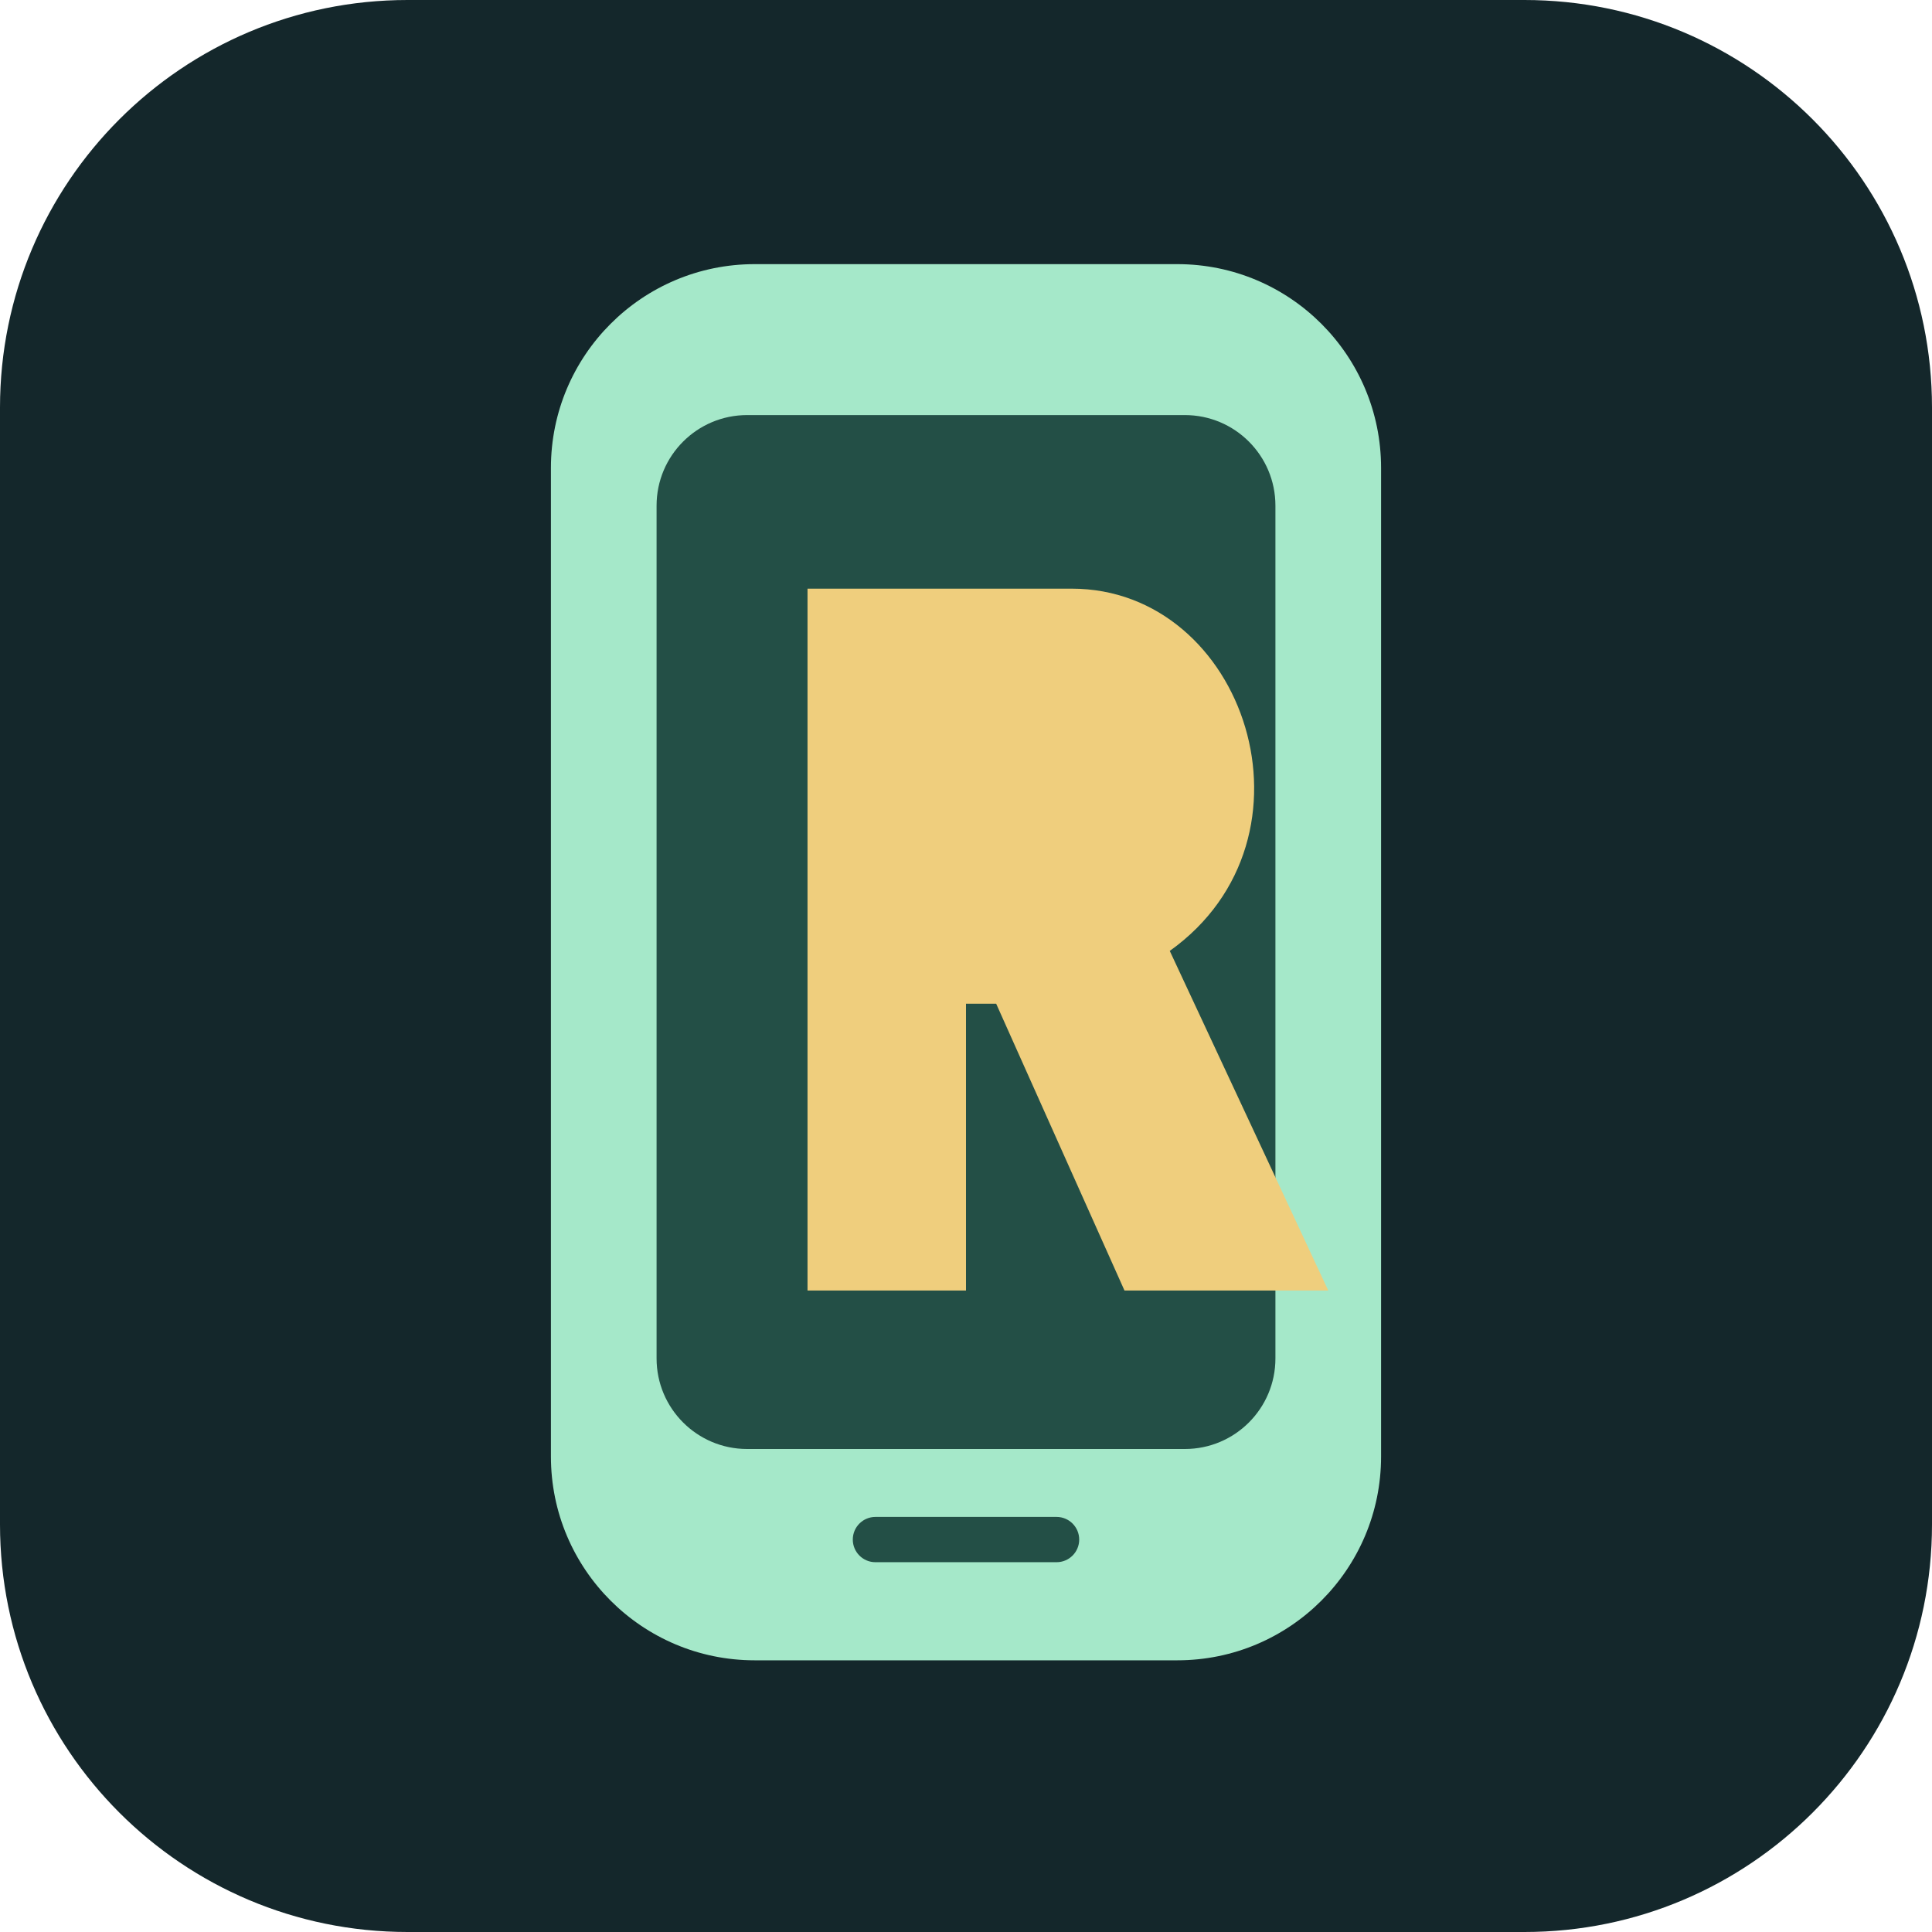
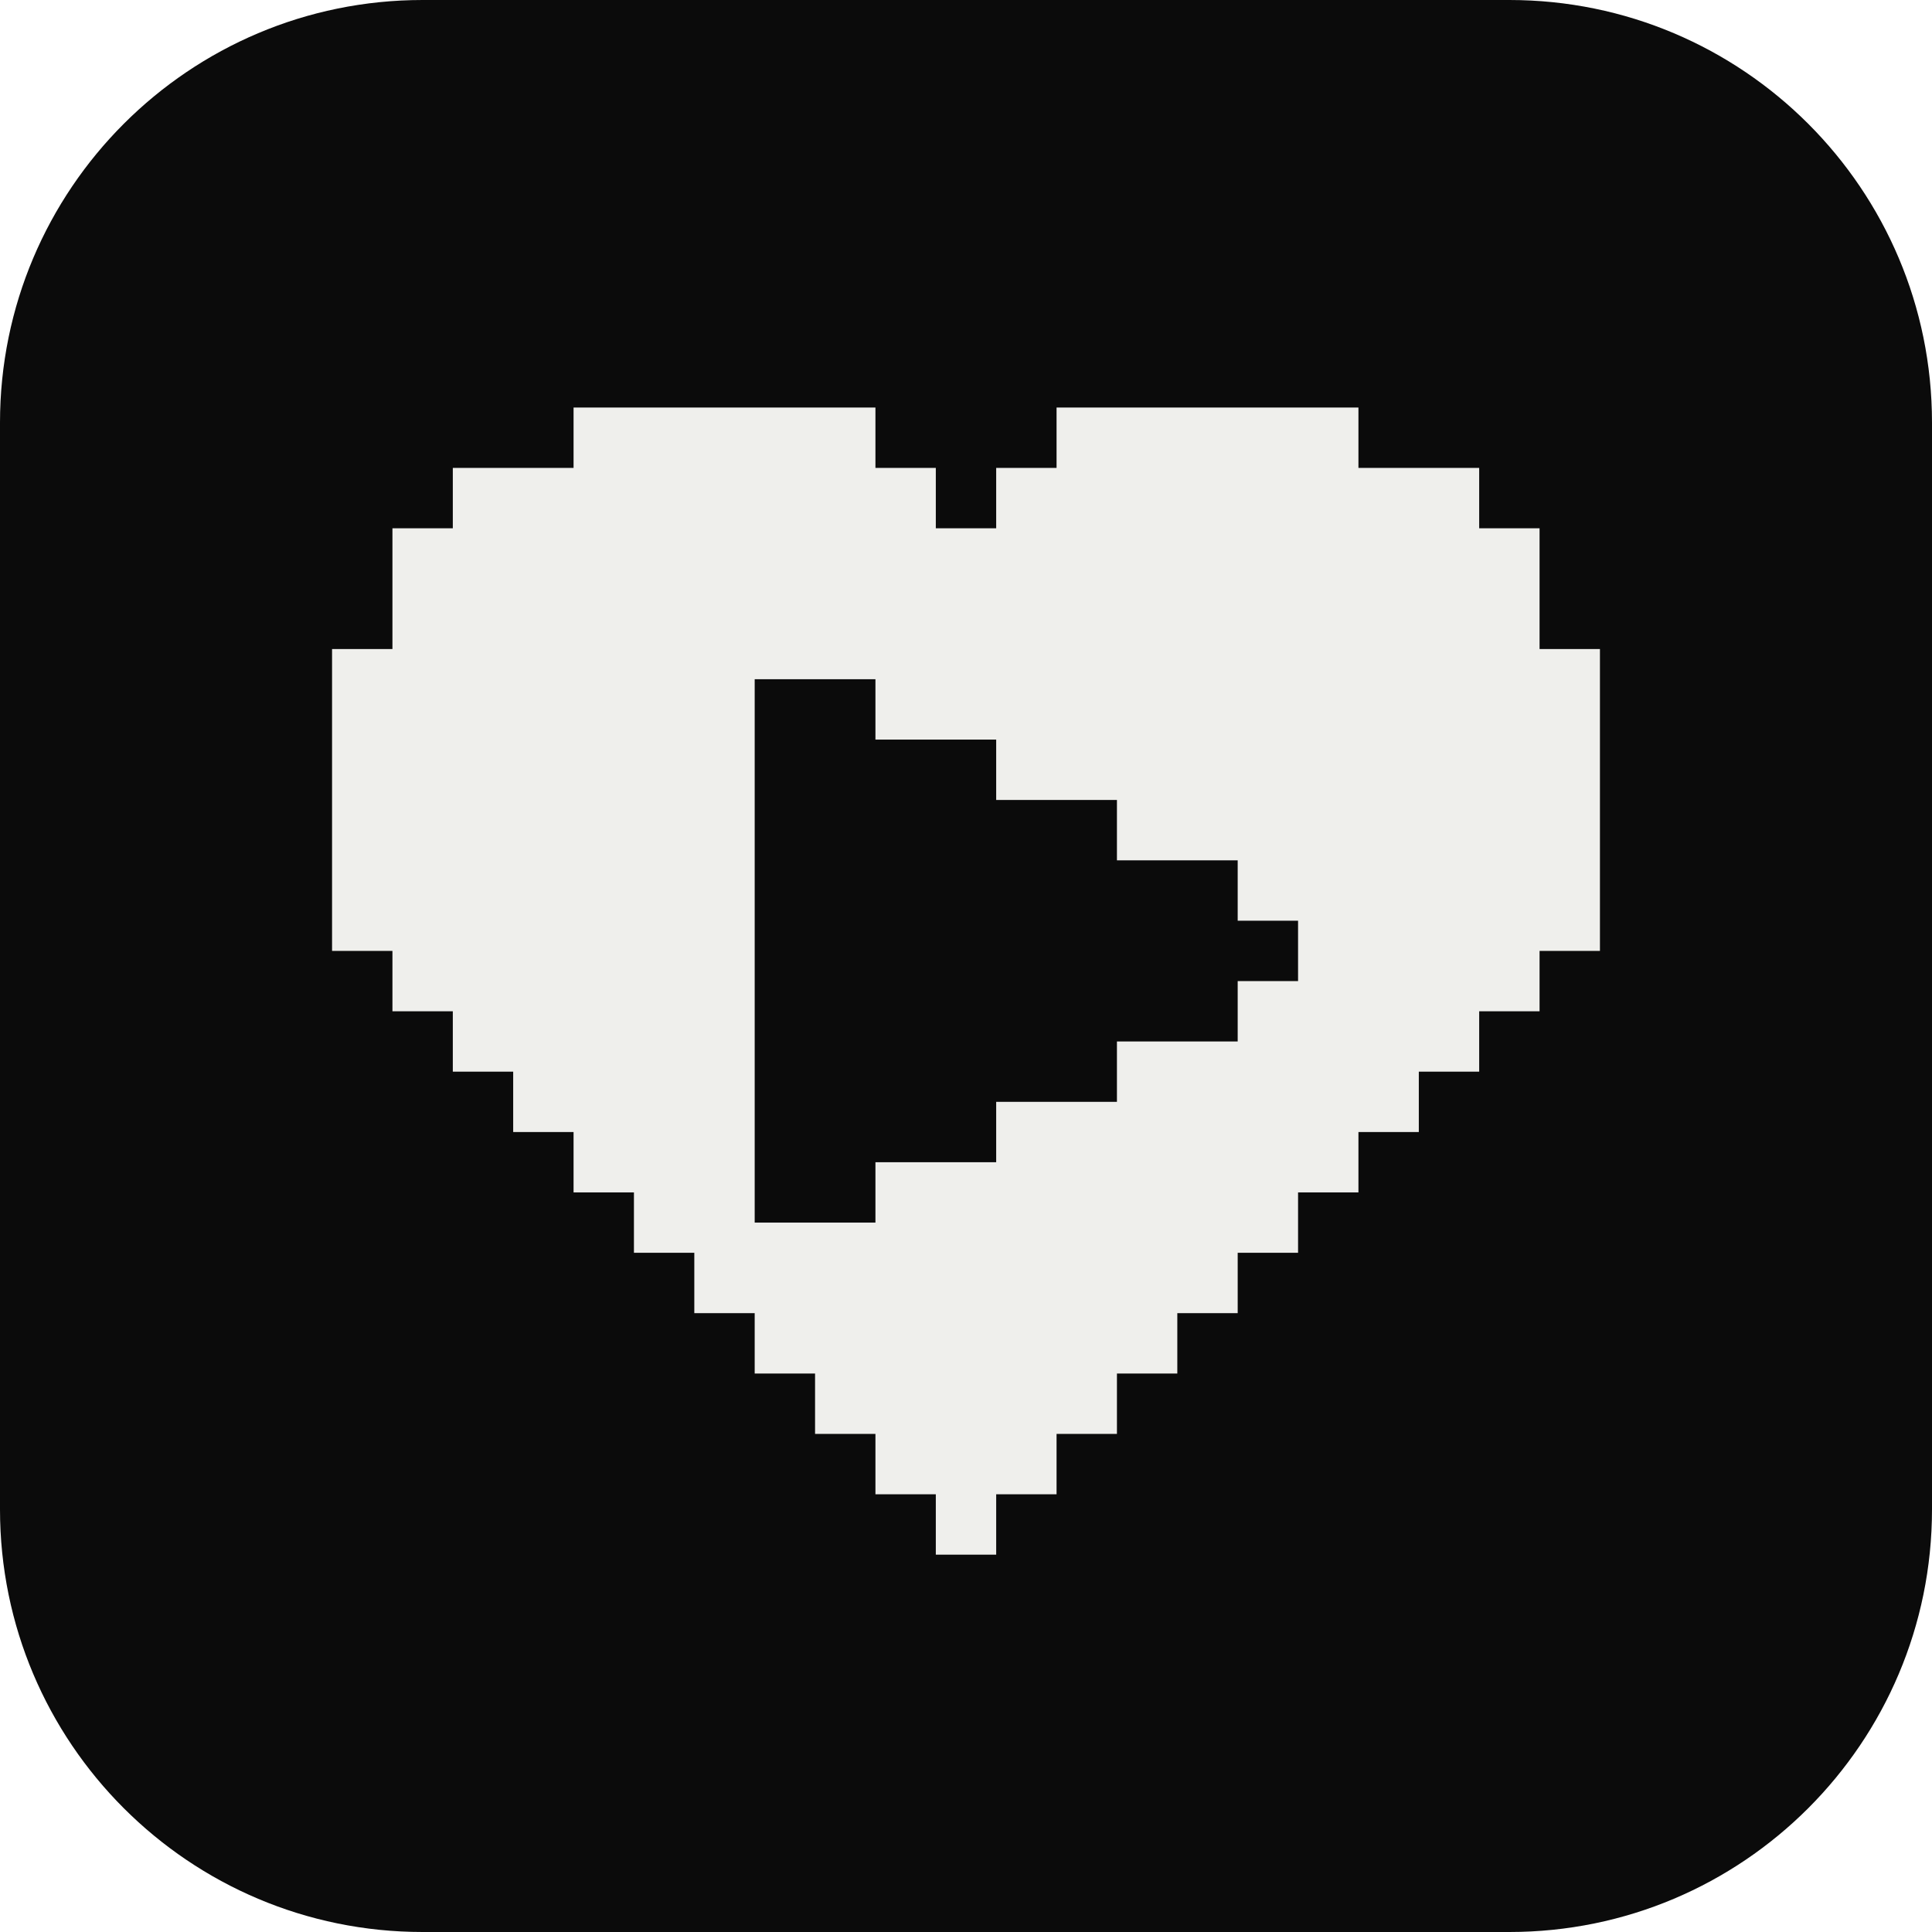
<svg xmlns="http://www.w3.org/2000/svg" width="256" height="256" viewBox="0 0 256 256">
-   <rect width="256" height="256" rx="54" fill="#14272b" />
-   <rect x="73" y="35" width="110" height="185" rx="27" fill="#a5e8c9" />
-   <rect x="87" y="55" width="82" height="137" rx="12" fill="#234f46" />
-   <path d="M107 171V78h35c23 0 34 33 13 48l21 45h-27l-17-38h-4v38z" fill="#efce7d" />
-   <rect x="113" y="201" width="30" height="6" rx="3" fill="#234f46" />
+   <rect width="256" height="256" rx="56" fill="#0b0b0b" />
+   <path fill="#efefec" d="M76 54h40v4h-40zM140 54h40v4h-40zM76 58h40v4h-40zM140 58h40v4h-40zM60 62h64v4h-64zM132 62h64v4h-64zM60 66h64v4h-64zM132 66h64v4h-64zM52 70h152v4h-152zM52 74h152v4h-152zM52 78h152v4h-152zM52 82h152v4h-152zM44 86h168v4h-168zM44 90h56v4h-56zM116 90h96v4h-96zM44 94h56v4h-56zM116 94h96v4h-96zM44 98h56v4h-56zM132 98h80v4h-80zM44 102h56v4h-56zM132 102h80v4h-80zM44 106h56v4h-56zM148 106h64v4h-64zM44 110h56v4h-56zM148 110h64v4h-64zM44 114h56v4h-56zM164 114h48v4h-48zM44 118h56v4h-56zM164 118h48v4h-48zM44 122h56v4h-56zM172 122h40v4h-40zM52 126h48v4h-48zM172 126h32v4h-32zM52 130h48v4h-48zM164 130h40v4h-40zM60 134h40v4h-40zM164 134h32v4h-32zM60 138h40v4h-40zM148 138h48v4h-48zM68 142h32v4h-32zM148 142h40v4h-40zM68 146h32v4h-32zM132 146h56v4h-56zM76 150h24v4h-24zM132 150h48v4h-48zM76 154h24v4h-24zM116 154h64v4h-64zM84 158h16v4h-16zM116 158h56v4h-56zM84 162h88v4h-88zM92 166h72v4h-72zM92 170h72v4h-72zM100 174h56v4h-56zM100 178h56v4h-56zM108 182h40v4h-40zM108 186h40v4h-40zM116 190h24v4h-24zM116 194h24v4h-24zM124 198h8v4h-8zM124 202h8v4h-8z" />
</svg>
